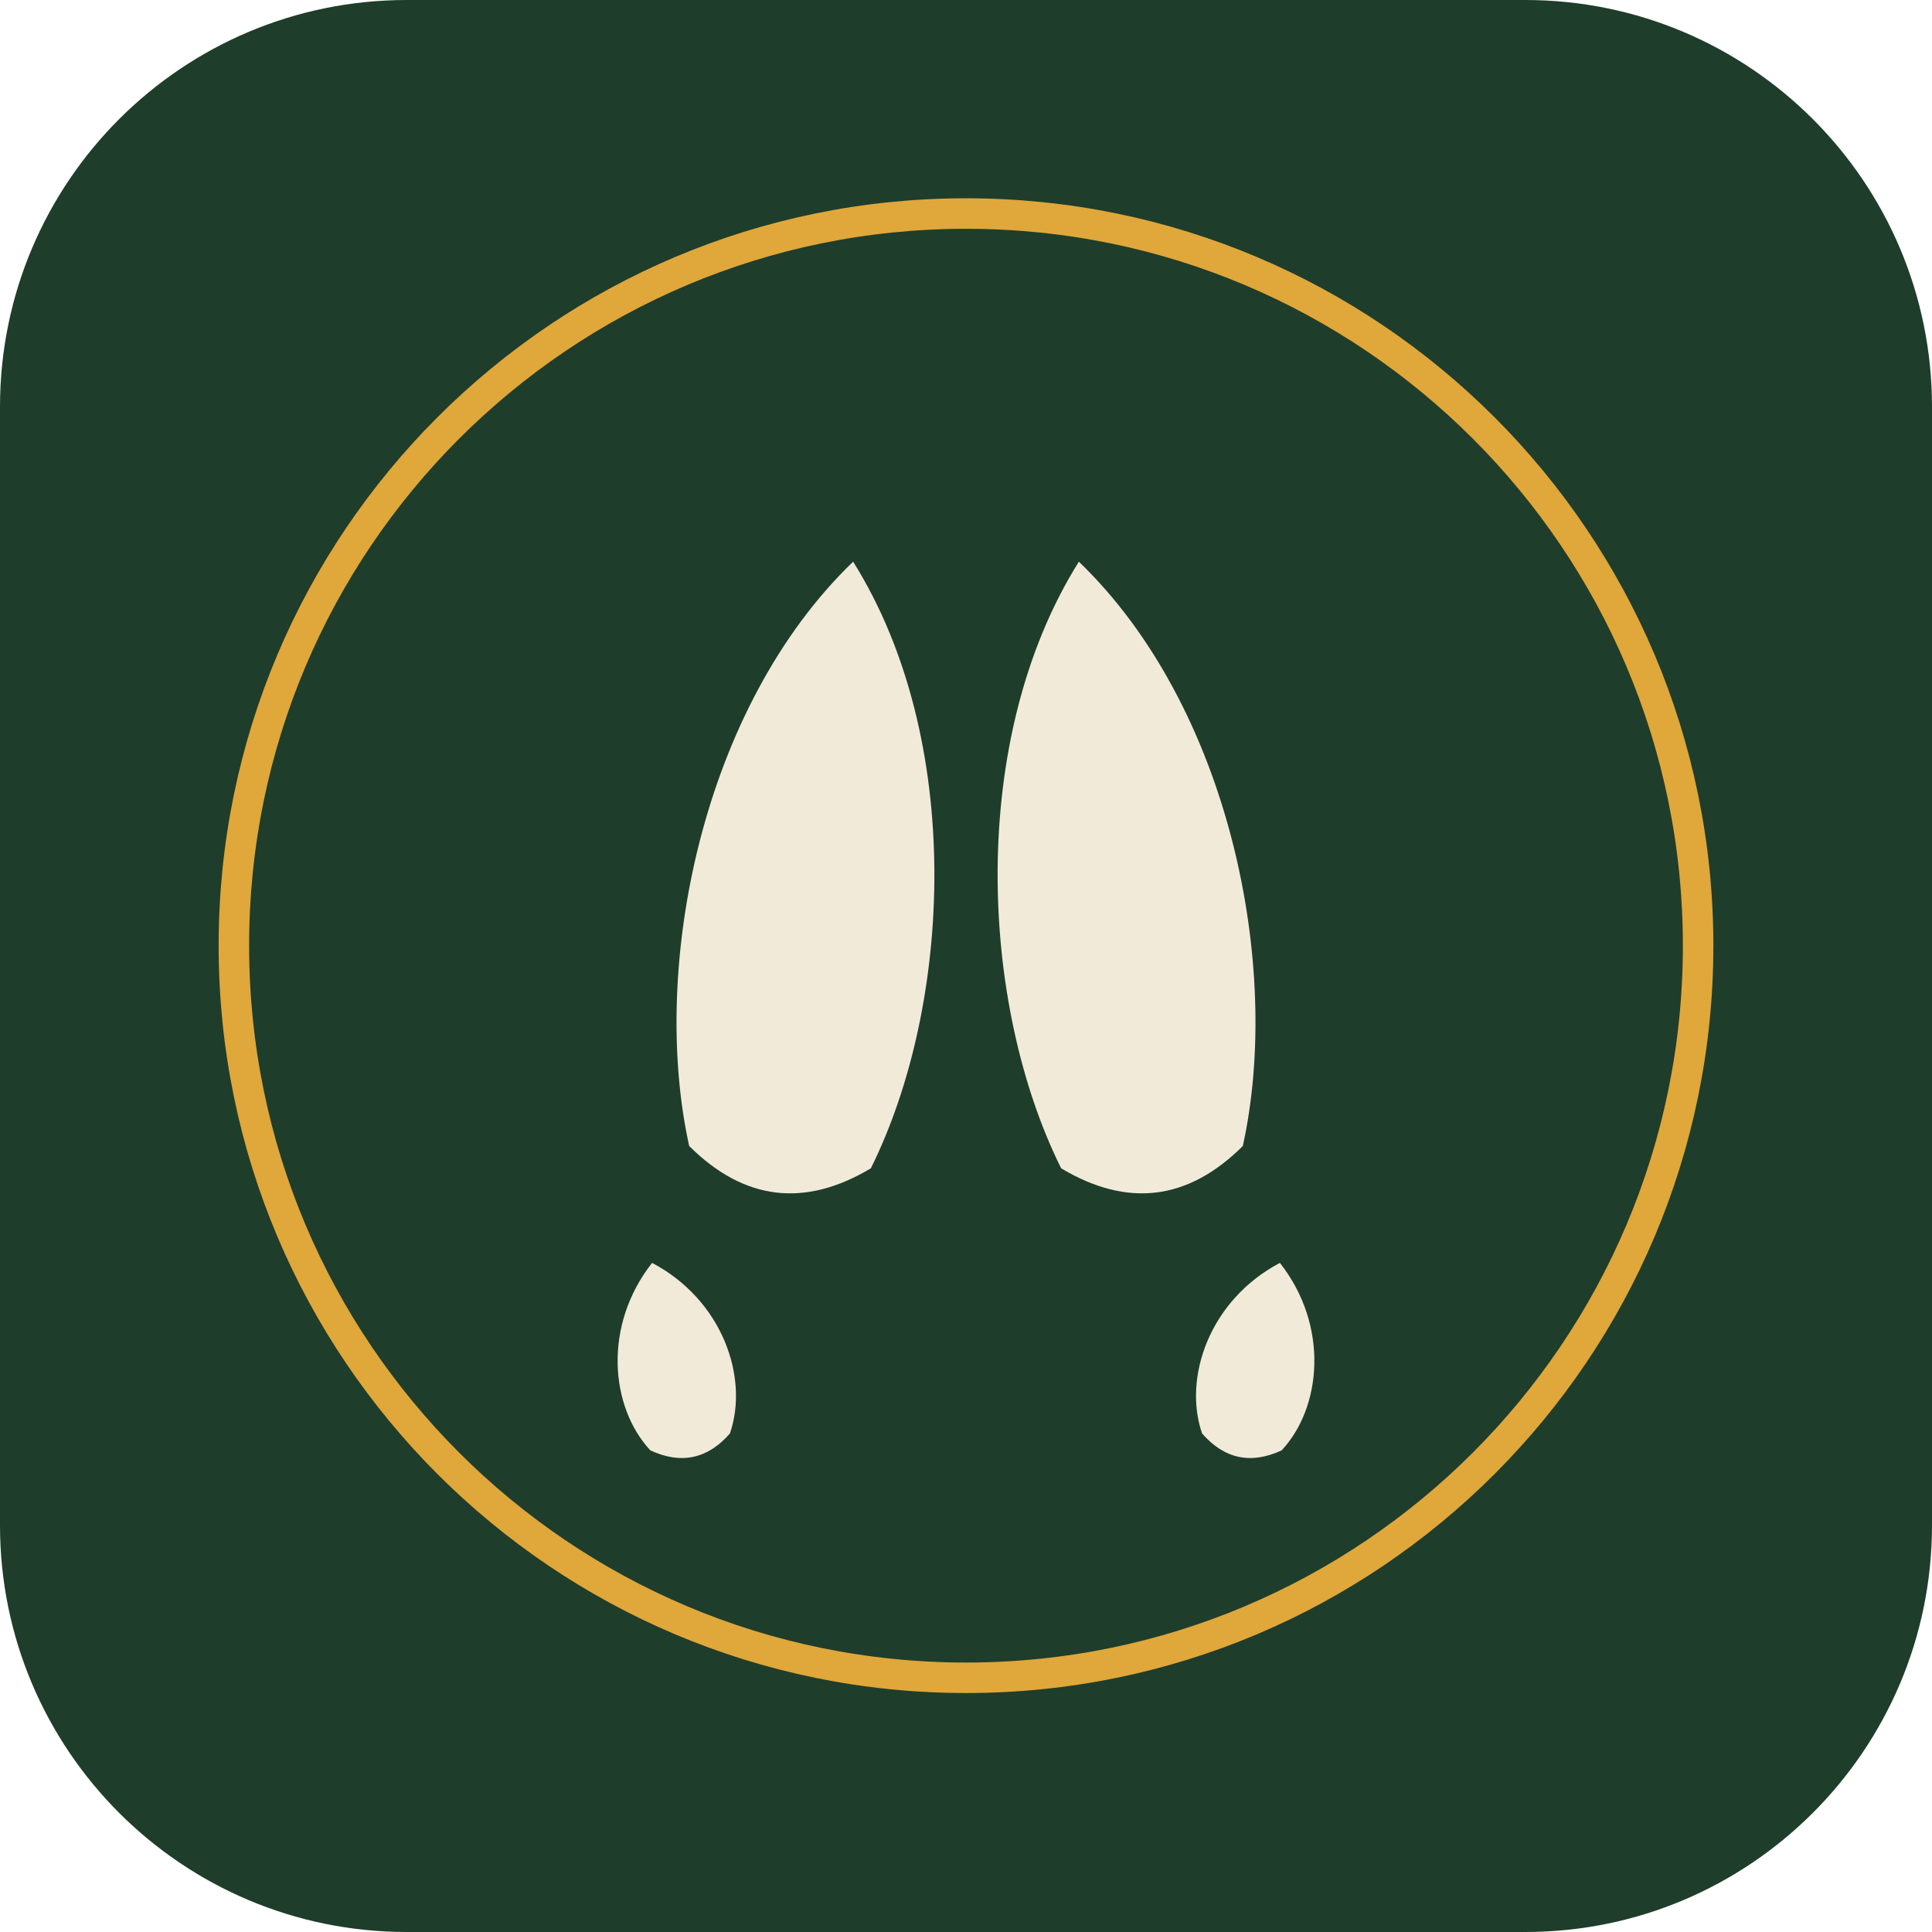
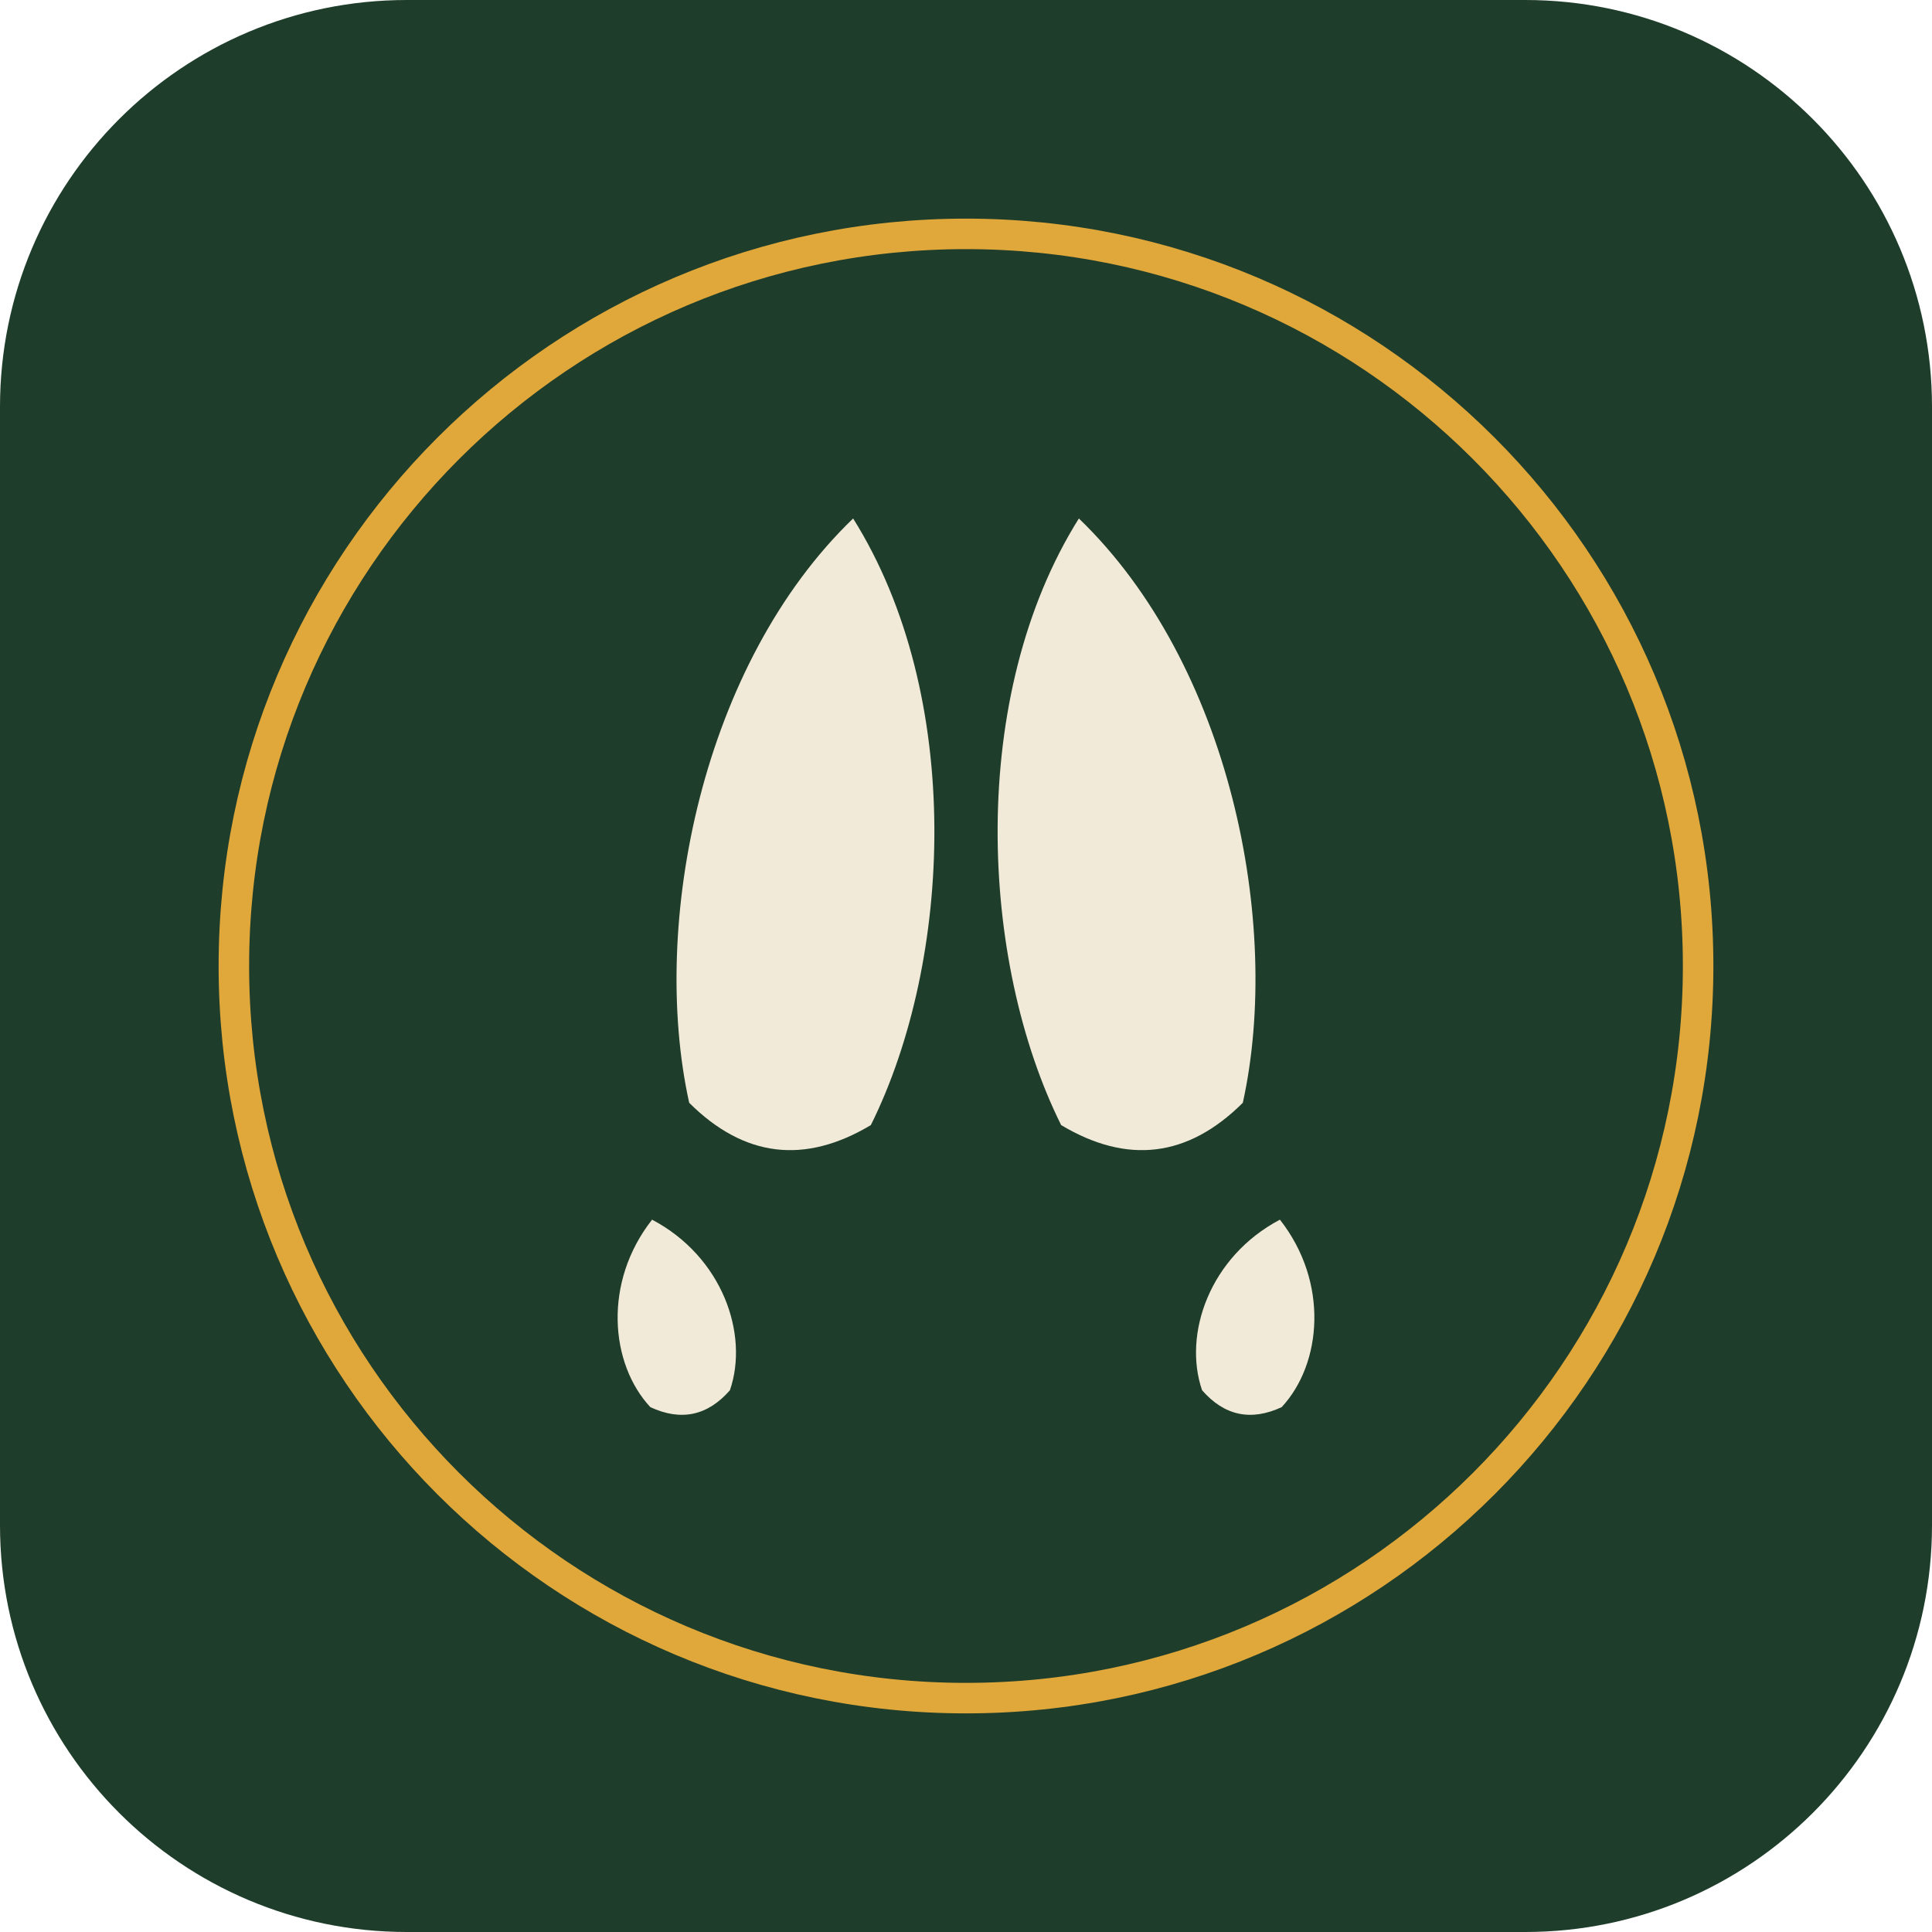
<svg xmlns="http://www.w3.org/2000/svg" viewBox="0 0 190 190" width="190" height="190">
  <rect width="190" height="190" rx="40" fill="#1f3d2b" />
-   <g transform="translate(95,93)">
+   <g transform="translate(95,95)">
    <circle r="72" fill="none" stroke="#e0a73a" stroke-width="3" />
-     <path d="M0,-32 C13,-16 15,10 9,27 Q0,34 -9,27 C-15,10 -13,-16 0,-32 Z" transform="translate(-15,-6) rotate(7)" fill="#f2ead8" />
-     <path d="M0,-32 C13,-16 15,10 9,27 Q0,34 -9,27 C-15,10 -13,-16 0,-32 Z" transform="translate(15,-6) rotate(-7)" fill="#f2ead8" />
-     <path d="M0,-9 C6,-4 7,4 4,9 Q0,12 -4,9 C-7,4 -6,-4 0,-9 Z" transform="translate(-29,40) rotate(-12)" fill="#f2ead8" />
-     <path d="M0,-9 C6,-4 7,4 4,9 Q0,12 -4,9 C-7,4 -6,-4 0,-9 Z" transform="translate(29,40) rotate(12)" fill="#f2ead8" />
+     <g transform="translate(0,-6.25)">
+       <path d="M0,-32 C13,-16 15,10 9,27 Q0,34 -9,27 C-15,10 -13,-16 0,-32 Z" transform="translate(-15,-6) rotate(7)" fill="#f2ead8" />
+       <path d="M0,-32 C13,-16 15,10 9,27 Q0,34 -9,27 C-15,10 -13,-16 0,-32 Z" transform="translate(15,-6) rotate(-7)" fill="#f2ead8" />
+       <path d="M0,-9 C6,-4 7,4 4,9 Q0,12 -4,9 C-7,4 -6,-4 0,-9 Z" transform="translate(-29,40) rotate(-12)" fill="#f2ead8" />
+       <path d="M0,-9 C6,-4 7,4 4,9 Q0,12 -4,9 C-7,4 -6,-4 0,-9 Z" transform="translate(29,40) rotate(12)" fill="#f2ead8" />
+     </g>
  </g>
</svg>
